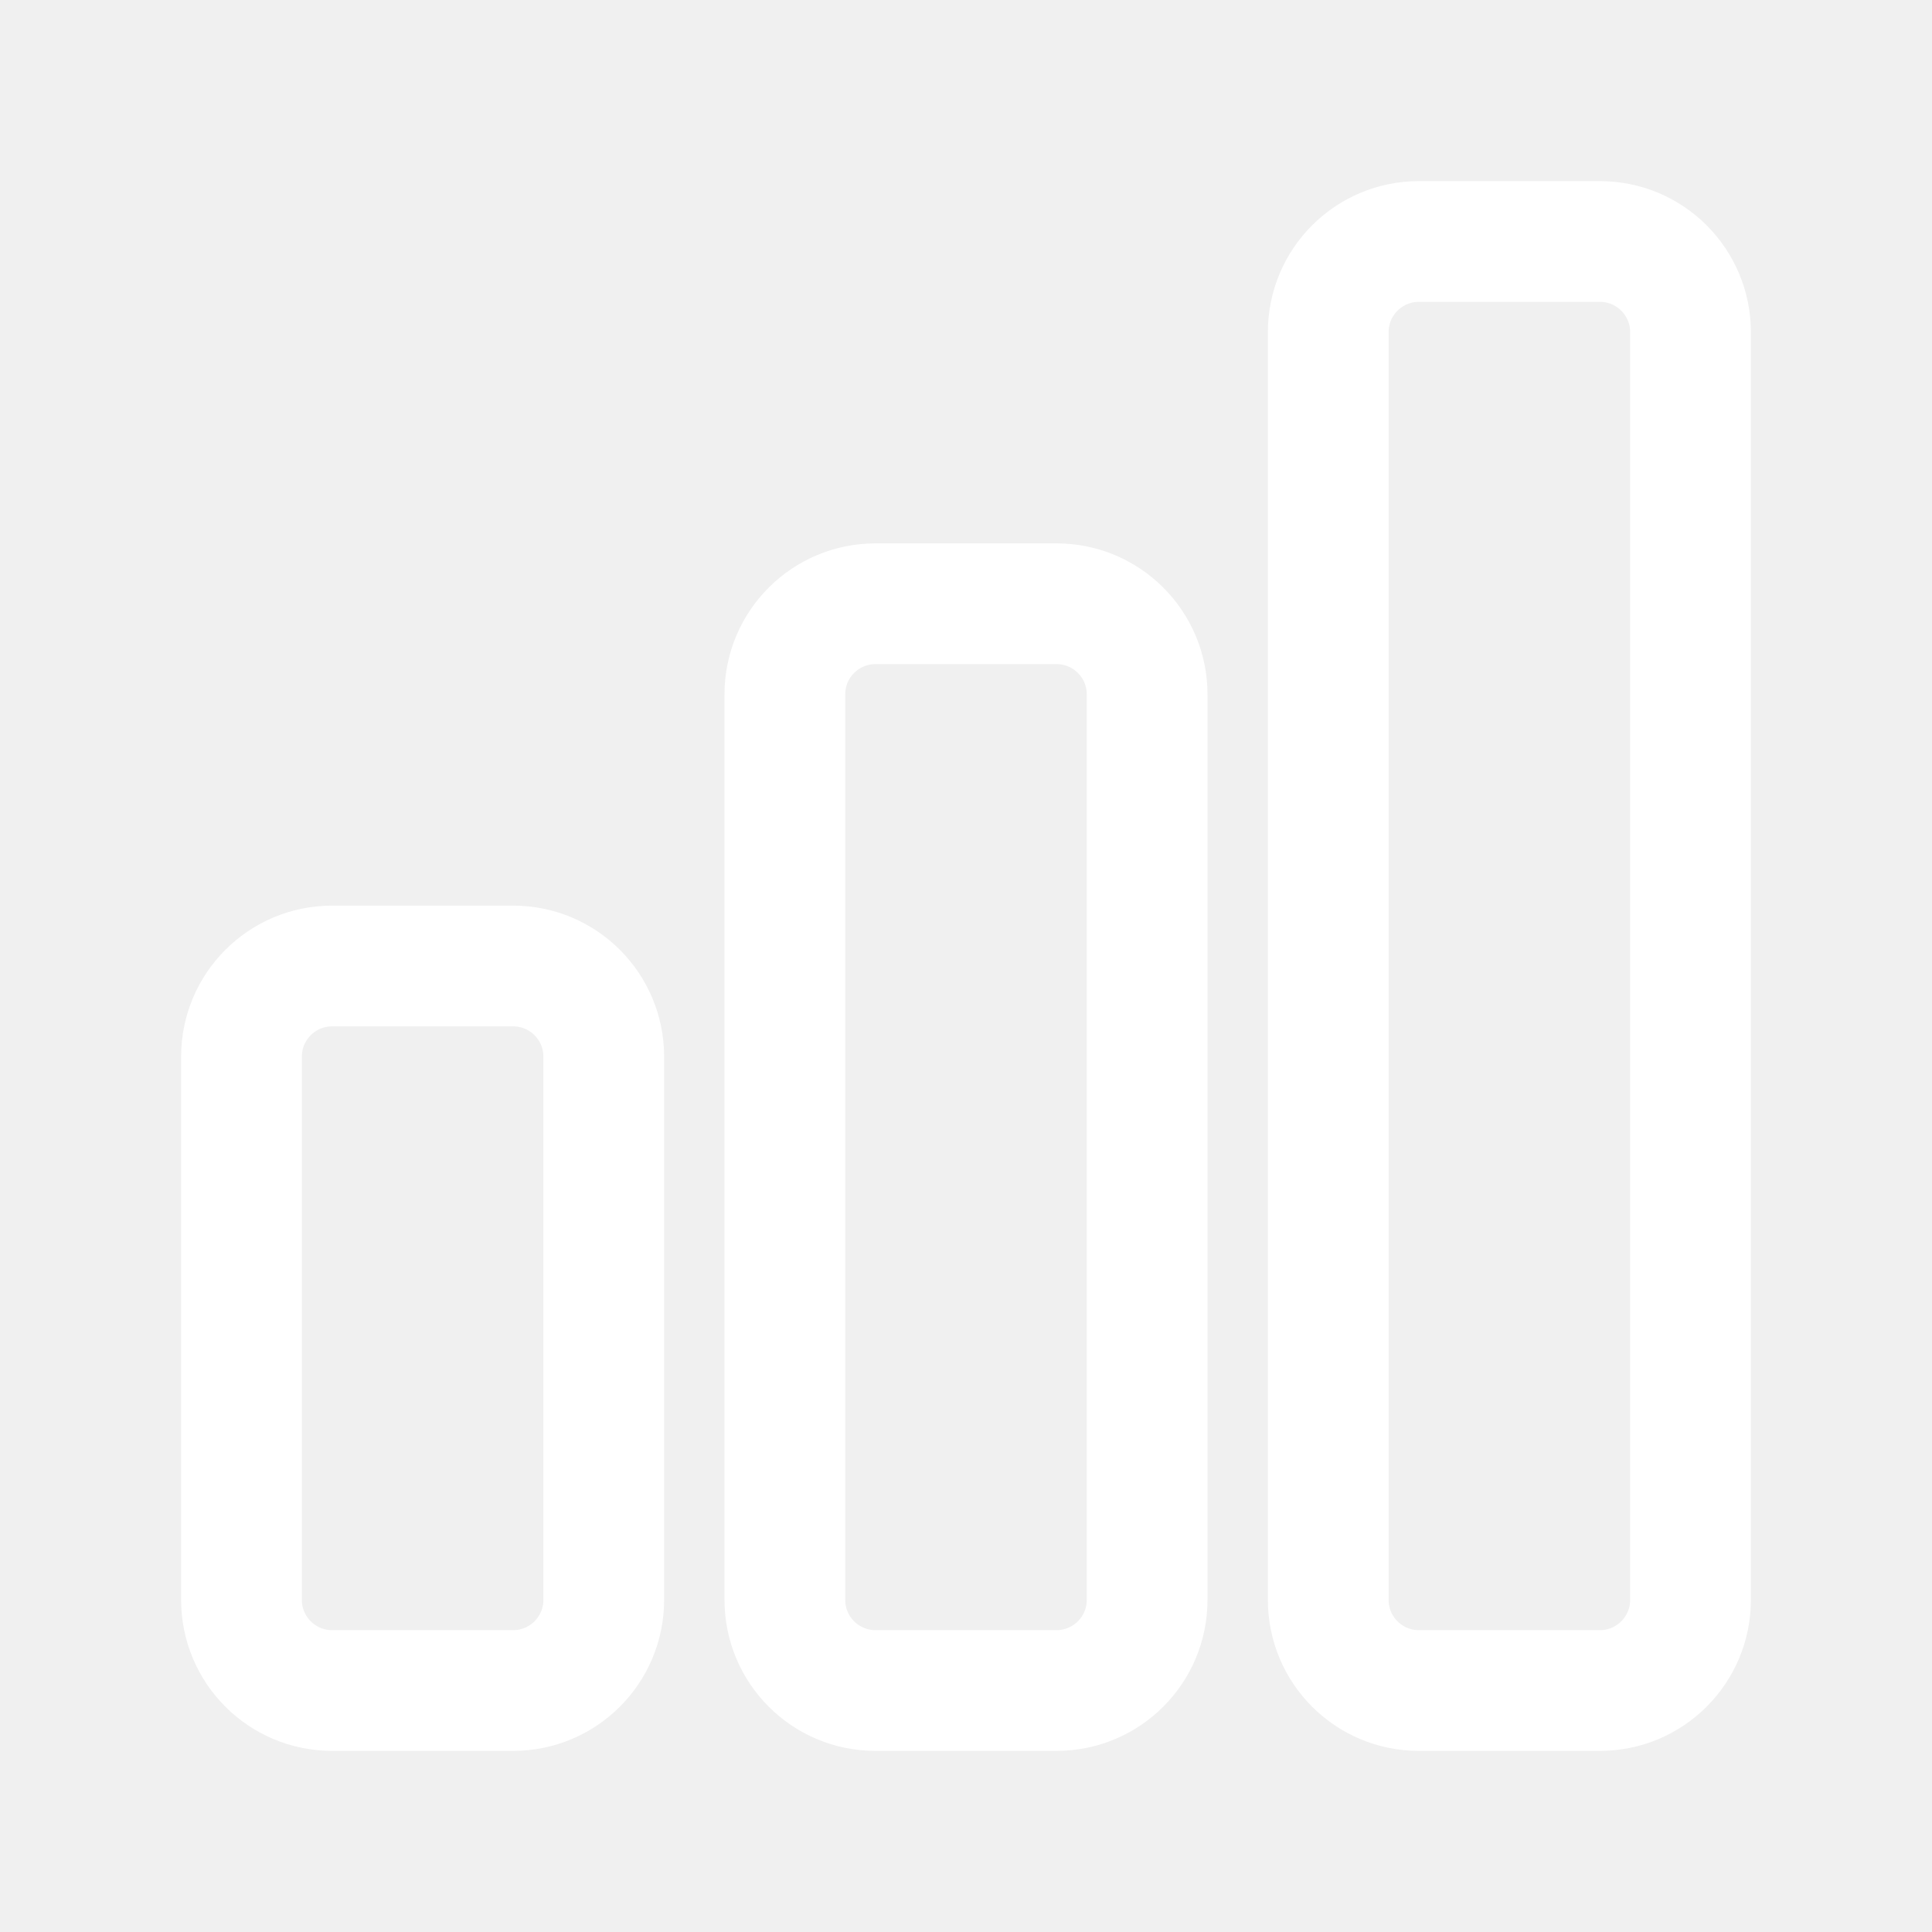
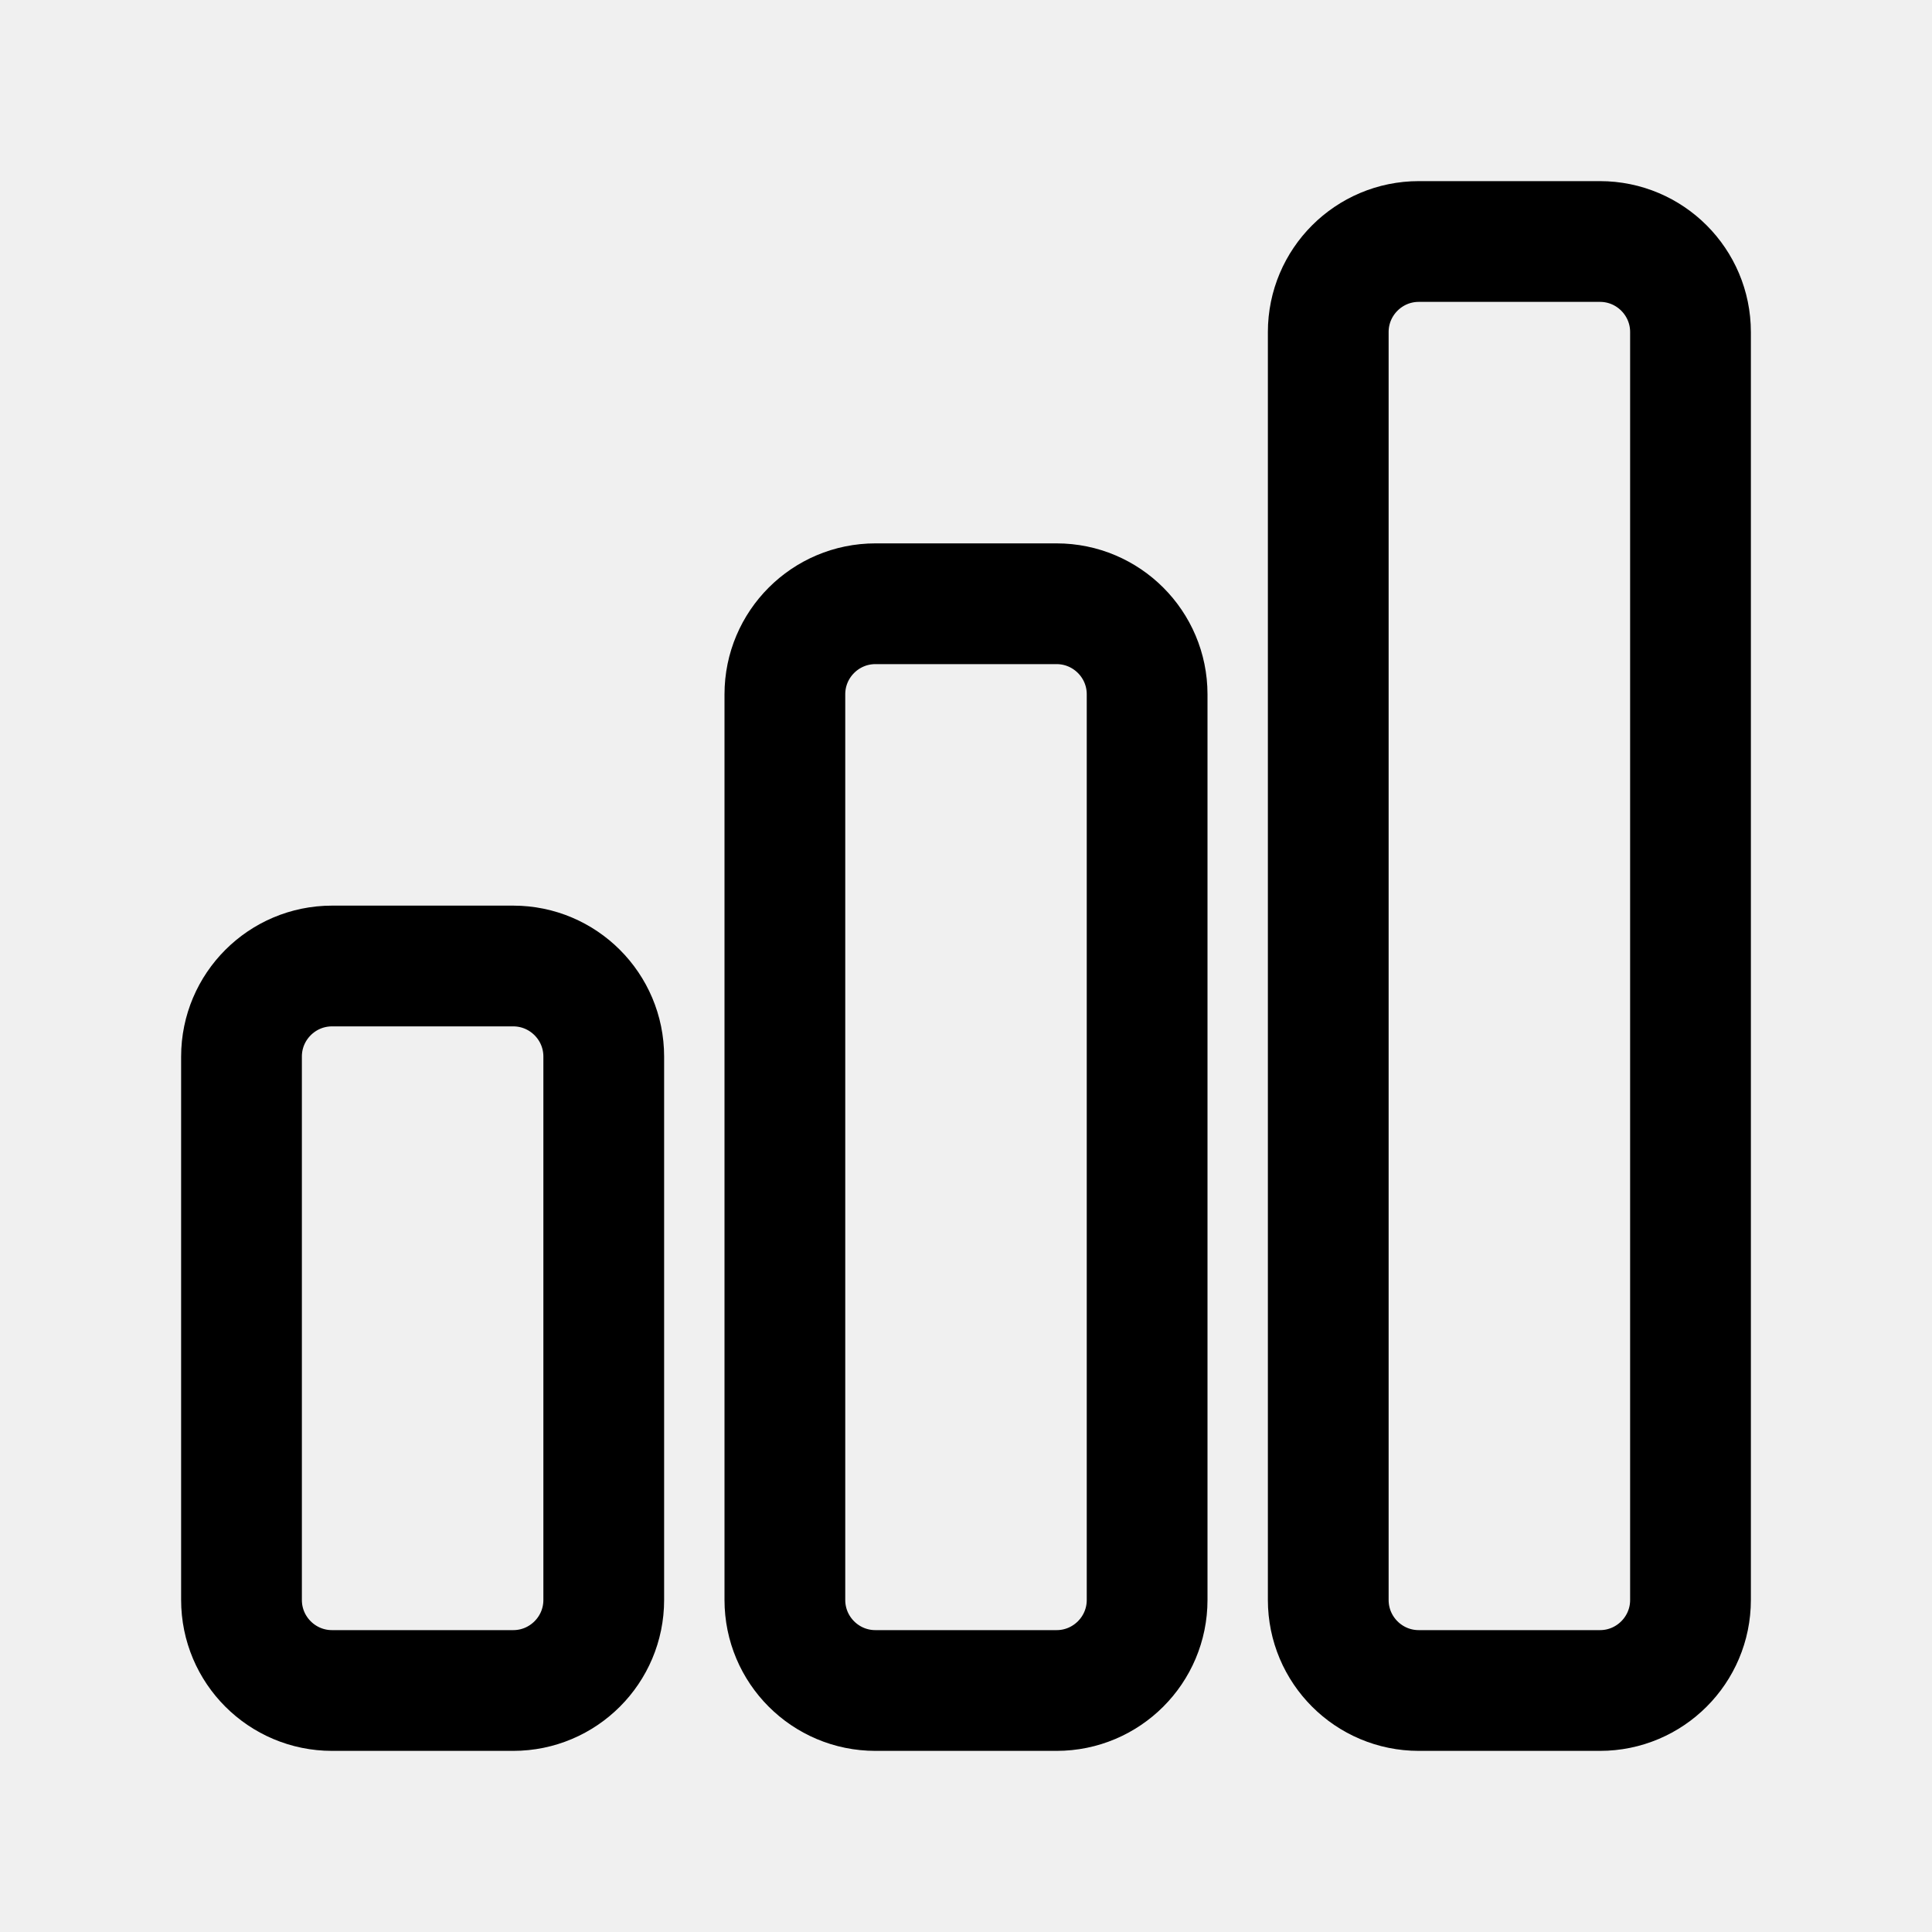
- <svg xmlns="http://www.w3.org/2000/svg" fill="none" viewBox="0 0 24 24" stroke-width="1.5" stroke="white" class="size-6">
+ <svg xmlns="http://www.w3.org/2000/svg" fill="none" viewBox="0 0 24 24" stroke-width="1.5" stroke="#000" class="size-6">
  <path stroke-linecap="round" stroke-linejoin="round" d="M3 13.125C3 12.504 3.504 12 4.125 12h2.25c.621 0 1.125.504 1.125 1.125v6.75C7.5 20.496 6.996 21 6.375 21h-2.25A1.125 1.125 0 0 1 3 19.875v-6.75ZM9.75 8.625c0-.621.504-1.125 1.125-1.125h2.25c.621 0 1.125.504 1.125 1.125v11.25c0 .621-.504 1.125-1.125 1.125h-2.25a1.125 1.125 0 0 1-1.125-1.125V8.625ZM16.5 4.125c0-.621.504-1.125 1.125-1.125h2.25C20.496 3 21 3.504 21 4.125v15.75c0 .621-.504 1.125-1.125 1.125h-2.25a1.125 1.125 0 0 1-1.125-1.125V4.125Z" />
</svg>
